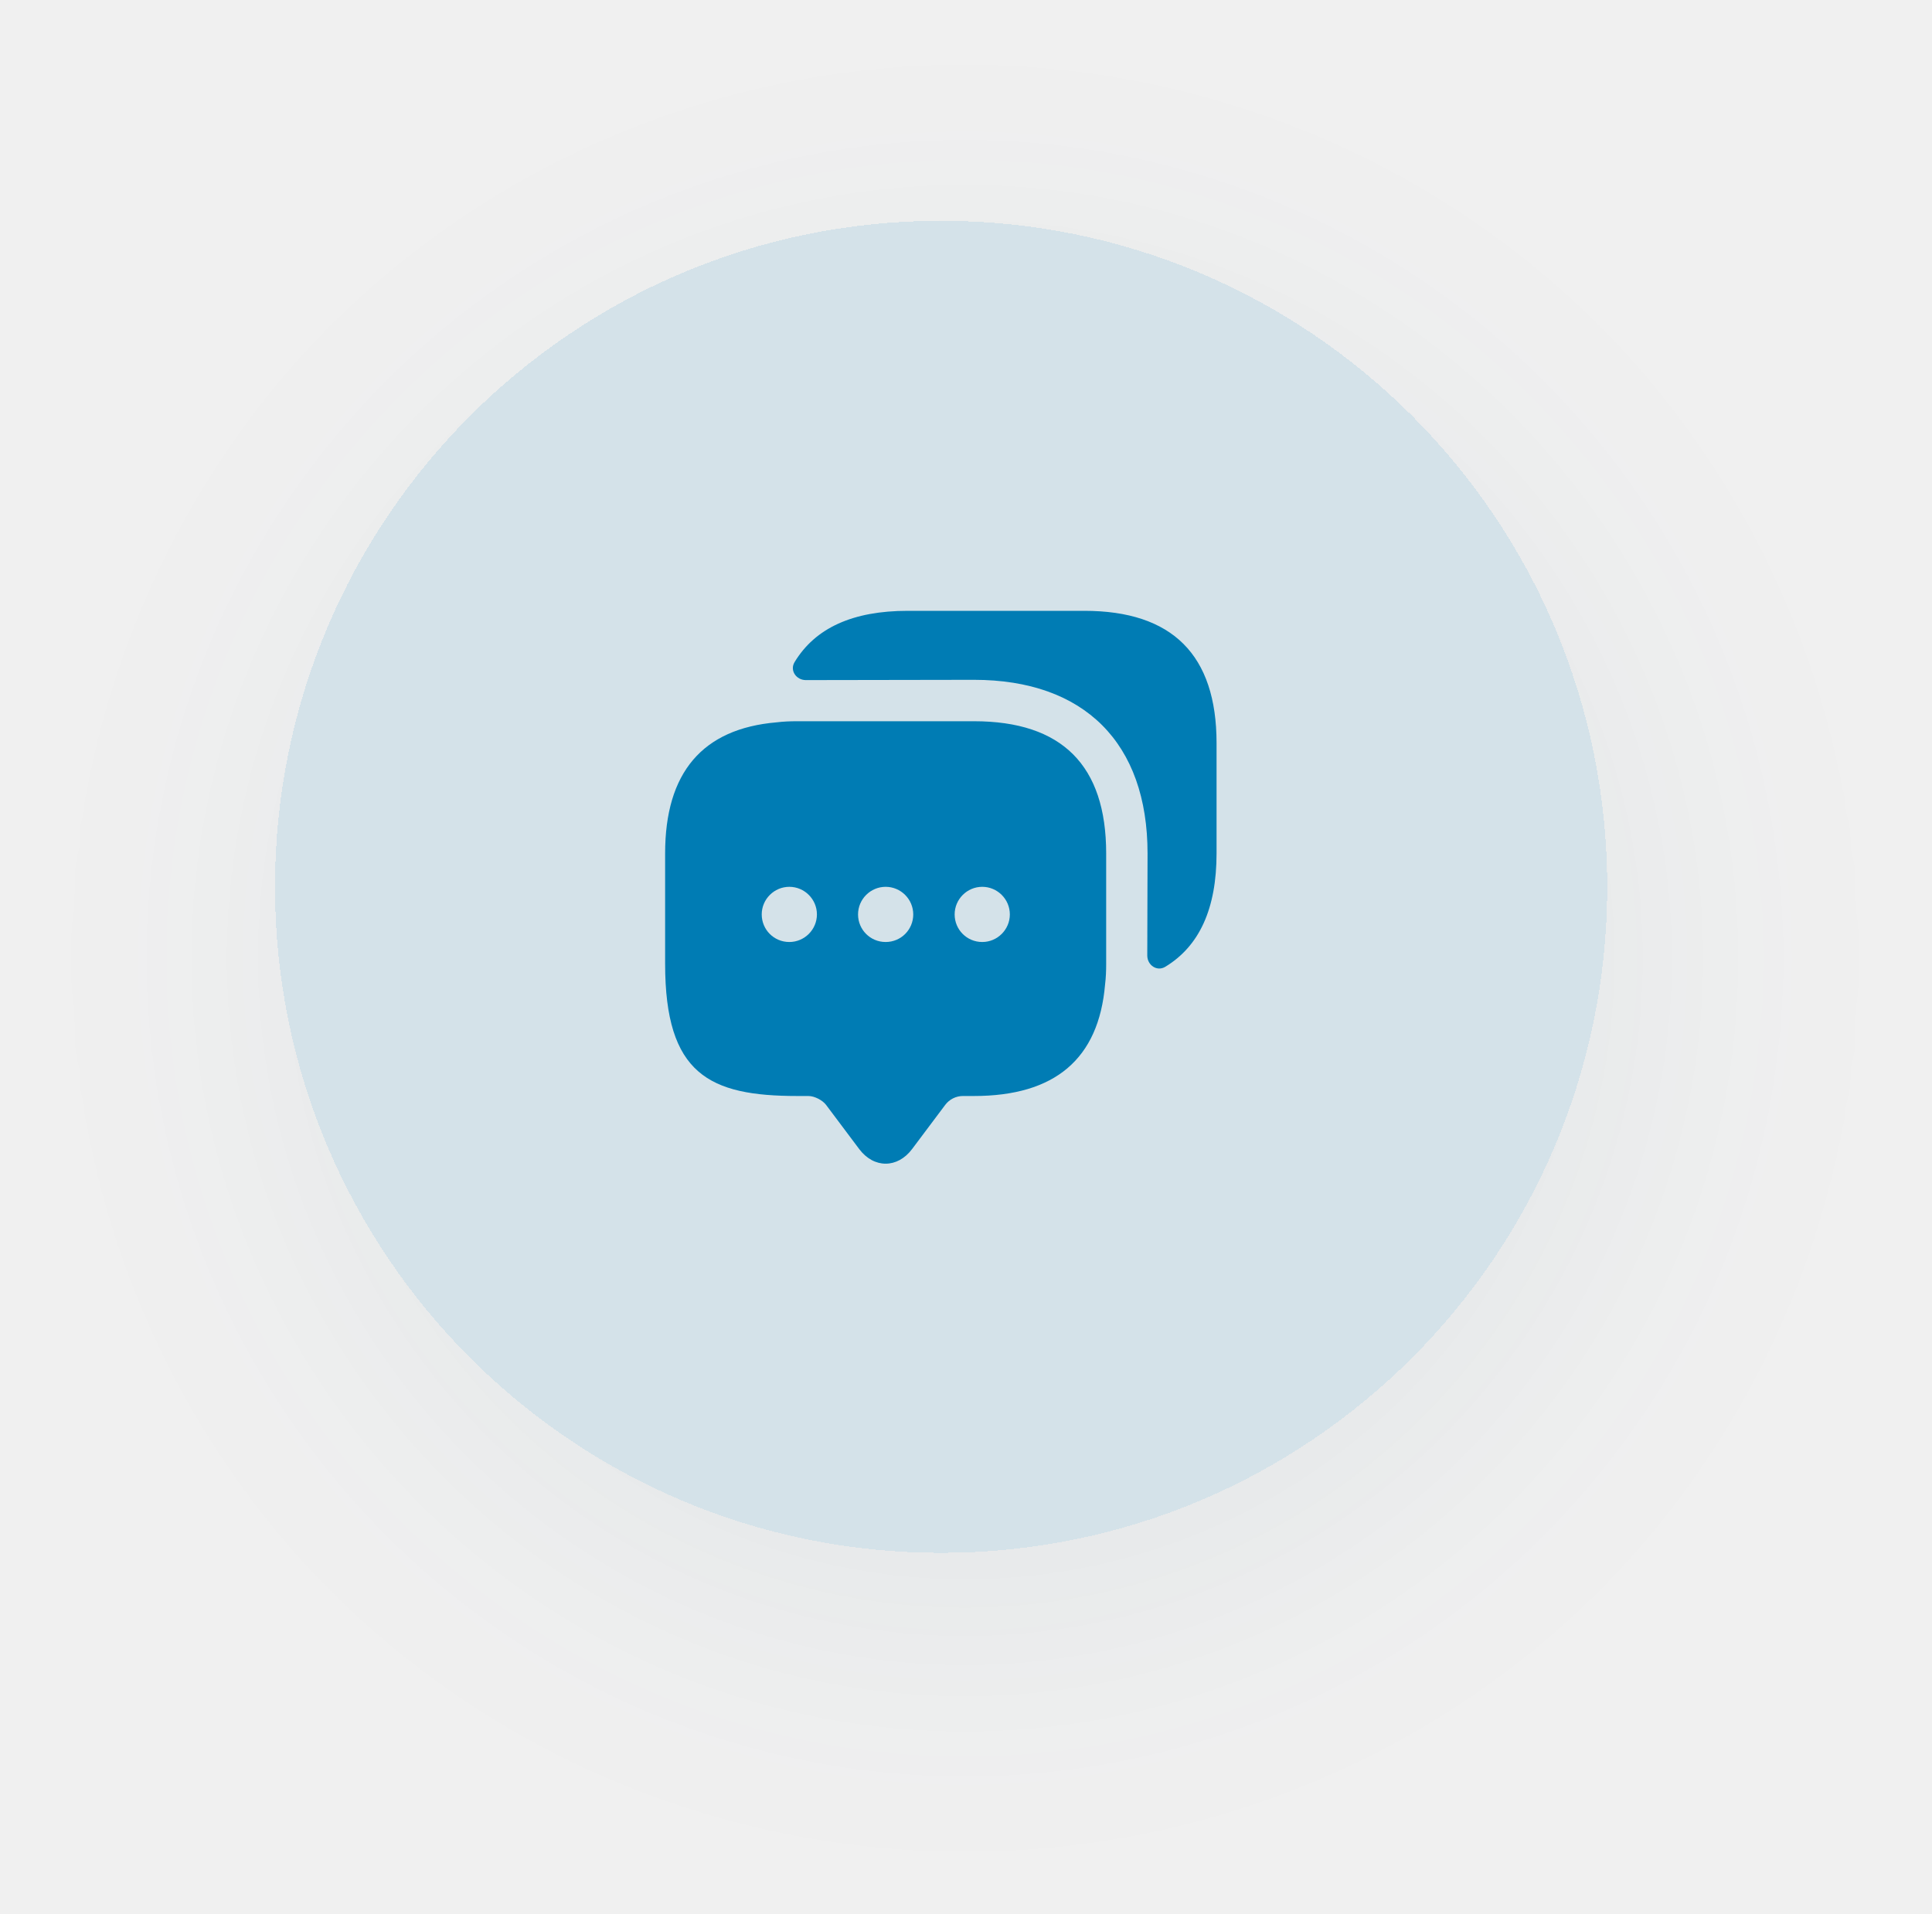
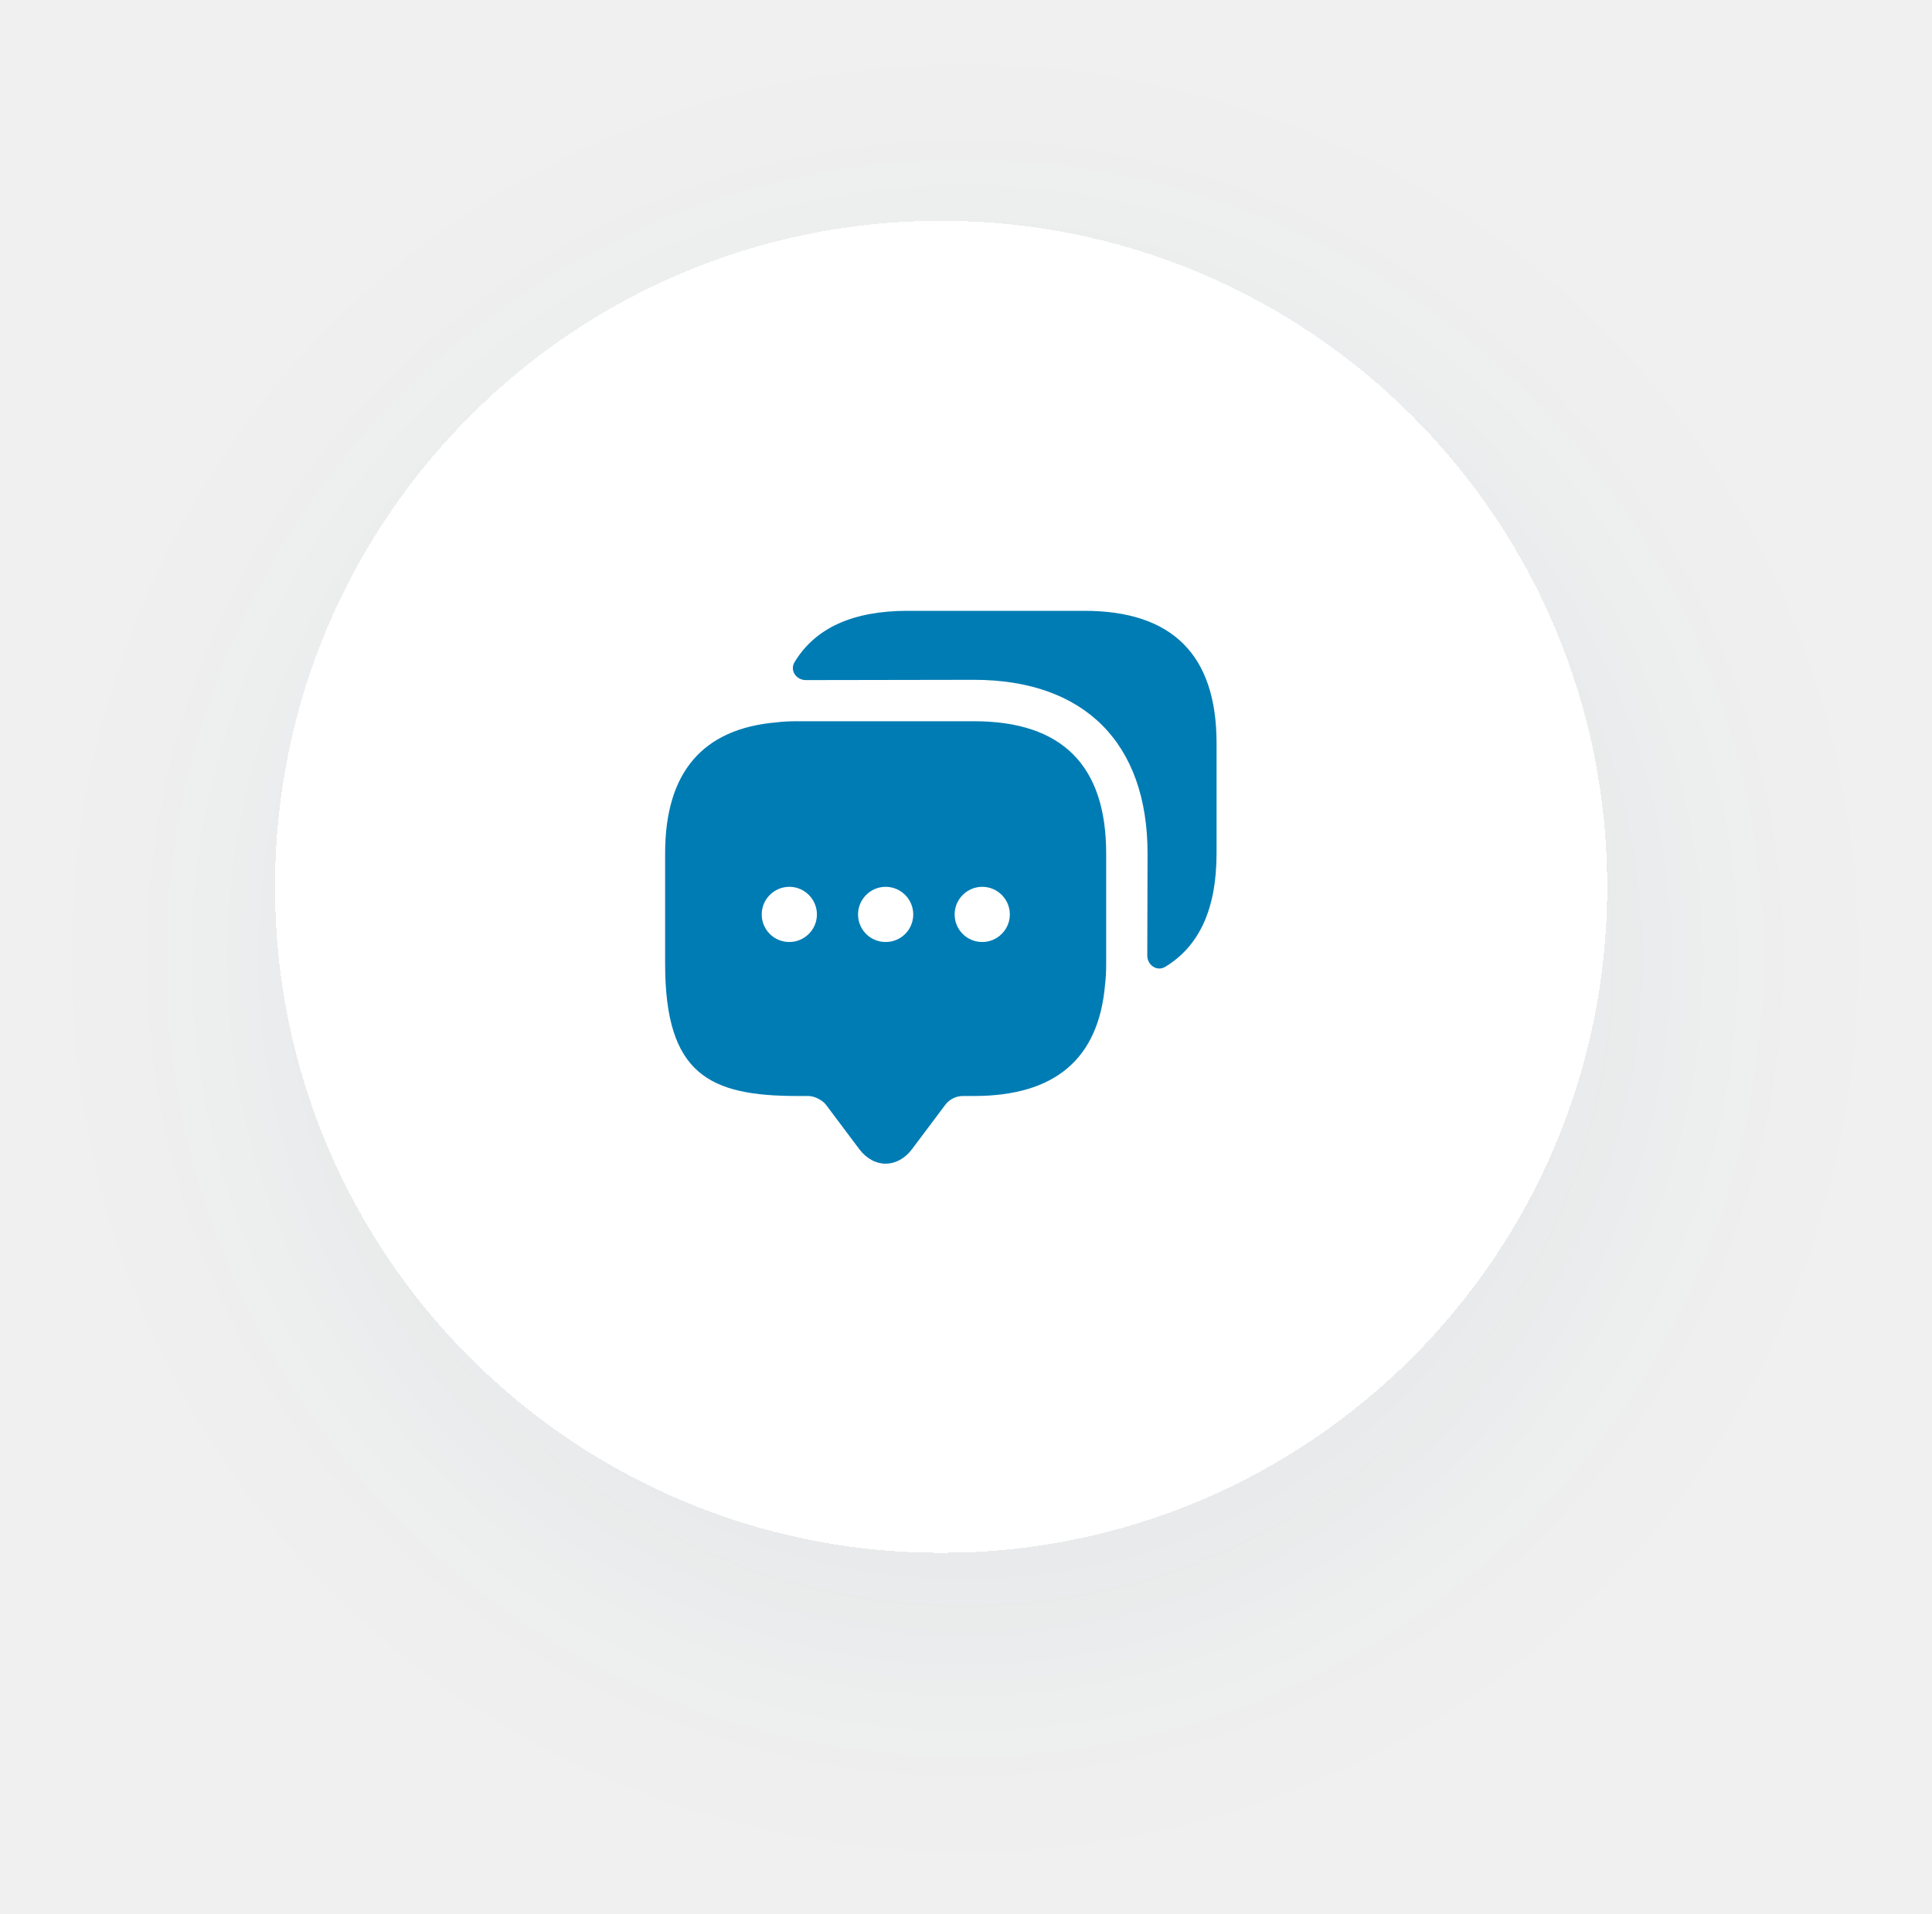
<svg xmlns="http://www.w3.org/2000/svg" width="105" height="104" viewBox="0 0 105 104" fill="none">
  <g filter="url(#filter0_d_968_1957)">
-     <rect x="14.945" y="12" width="72.404" height="72.404" rx="36.202" fill="#007CB4" fill-opacity="0.12" shape-rendering="crispEdges" />
+     <rect x="14.945" y="12" width="72.404" height="72.404" rx="36.202" fill="#fff" shape-rendering="crispEdges" />
    <path d="M52.933 39.202H43.333C42.943 39.202 42.568 39.217 42.208 39.262C38.173 39.607 36.148 41.992 36.148 46.387V52.387C36.148 58.387 38.548 59.572 43.333 59.572H43.933C44.263 59.572 44.698 59.797 44.893 60.052L46.693 62.452C47.488 63.517 48.778 63.517 49.573 62.452L51.373 60.052C51.598 59.752 51.958 59.572 52.333 59.572H52.933C57.328 59.572 59.713 57.562 60.058 53.512C60.103 53.152 60.118 52.777 60.118 52.387V46.387C60.118 41.602 57.718 39.202 52.933 39.202ZM42.898 51.202C42.058 51.202 41.398 50.527 41.398 49.702C41.398 48.877 42.073 48.202 42.898 48.202C43.723 48.202 44.398 48.877 44.398 49.702C44.398 50.527 43.723 51.202 42.898 51.202ZM48.133 51.202C47.293 51.202 46.633 50.527 46.633 49.702C46.633 48.877 47.308 48.202 48.133 48.202C48.958 48.202 49.633 48.877 49.633 49.702C49.633 50.527 48.973 51.202 48.133 51.202ZM53.383 51.202C52.543 51.202 51.883 50.527 51.883 49.702C51.883 48.877 52.558 48.202 53.383 48.202C54.208 48.202 54.883 48.877 54.883 49.702C54.883 50.527 54.208 51.202 53.383 51.202Z" fill="#007CB4" />
    <path d="M66.117 40.386V46.386C66.117 49.386 65.187 51.426 63.327 52.551C62.877 52.821 62.352 52.461 62.352 51.936L62.367 46.386C62.367 40.386 58.932 36.951 52.932 36.951L43.797 36.966C43.272 36.966 42.912 36.441 43.182 35.991C44.307 34.131 46.347 33.201 49.332 33.201H58.932C63.717 33.201 66.117 35.601 66.117 40.386Z" fill="#007CB4" />
  </g>
  <defs>
    <filter id="filter0_d_968_1957" x="0.723" y="0.364" width="103.435" height="103.435" filterUnits="userSpaceOnUse" color-interpolation-filters="sRGB">
      <feFlood flood-opacity="0" result="BackgroundImageFix" />
      <feColorMatrix in="SourceAlpha" type="matrix" values="0 0 0 0 0 0 0 0 0 0 0 0 0 0 0 0 0 0 127 0" result="hardAlpha" />
      <feOffset dx="1.293" dy="3.879" />
      <feGaussianBlur stdDeviation="7.758" />
      <feComposite in2="hardAlpha" operator="out" />
      <feColorMatrix type="matrix" values="0 0 0 0 0.021 0 0 0 0 0.264 0 0 0 0 0.379 0 0 0 0.05 0" />
      <feBlend mode="normal" in2="BackgroundImageFix" result="effect1_dropShadow_968_1957" />
      <feBlend mode="normal" in="SourceGraphic" in2="effect1_dropShadow_968_1957" result="shape" />
    </filter>
  </defs>
</svg>
